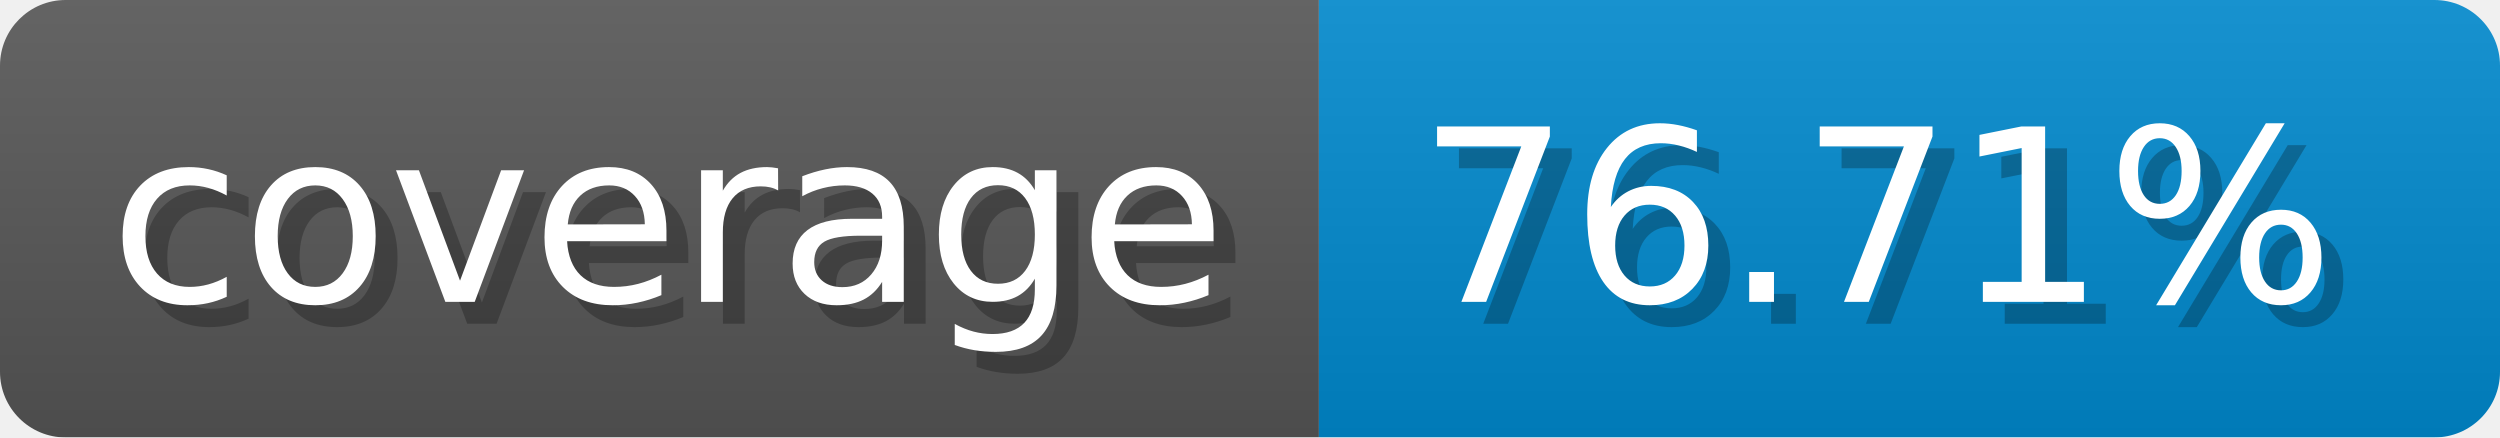
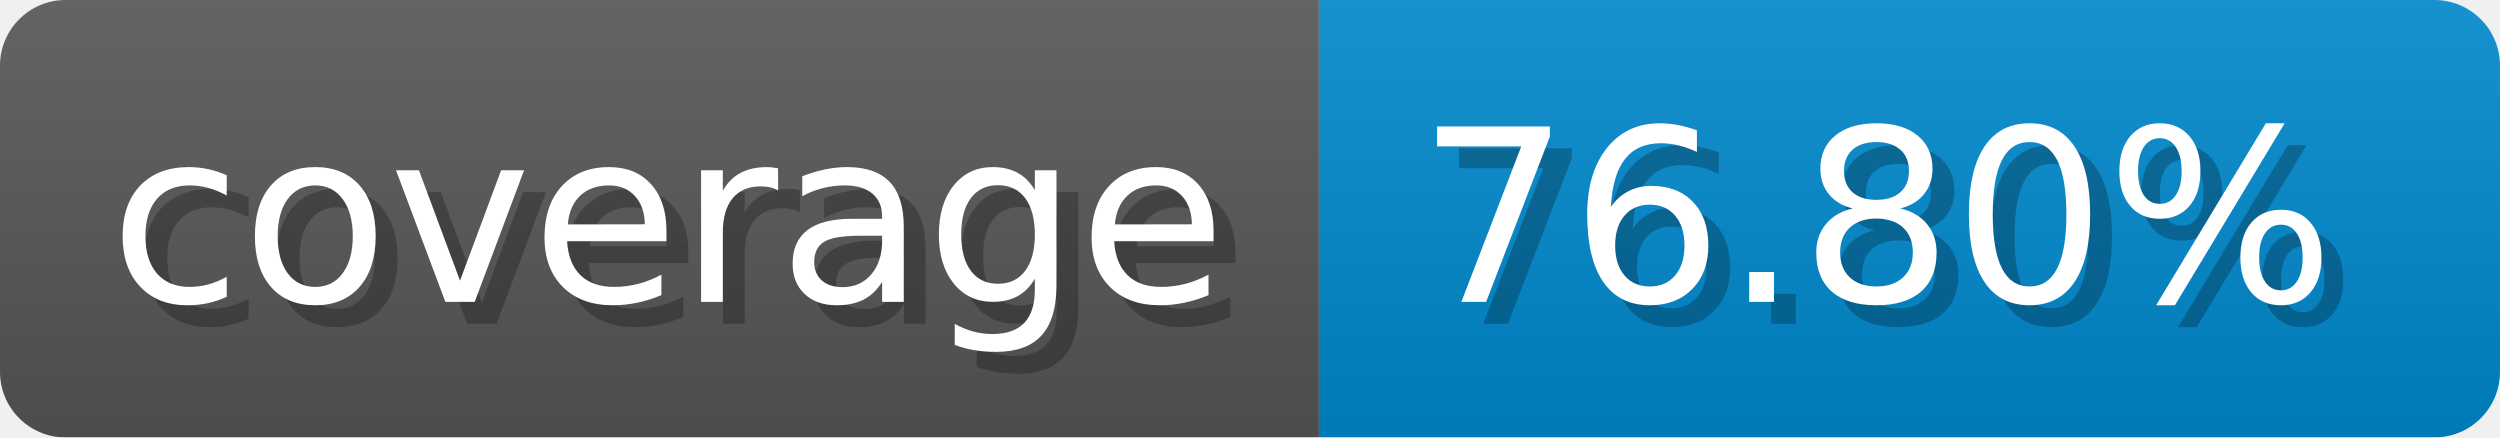
- <svg xmlns="http://www.w3.org/2000/svg" width="114.3" height="20" viewBox="0 0 1143 200" role="img" aria-label="coverage: 76.71%">
-   <linearGradient id="RWRiy" x2="0" y2="100%">
+ <svg xmlns="http://www.w3.org/2000/svg" width="114.3" height="20" viewBox="0 0 1143 200" role="img" aria-label="coverage: 76.80%">
+   <linearGradient id="qEyyz" x2="0" y2="100%">
    <stop offset="0" stop-opacity=".1" stop-color="#EEE" />
    <stop offset="1" stop-opacity=".1" />
  </linearGradient>
-   <mask id="sWnpO">
+   <mask id="ZAxpc">
    <rect width="1143" height="200" rx="30" fill="#FFF" />
  </mask>
-   <g mask="url(#sWnpO)">
+   <g mask="url(#ZAxpc)">
    <rect width="603" height="200" fill="#555" />
    <rect width="540" height="200" fill="#08C" x="603" />
-     <rect width="1143" height="200" fill="url(#RWRiy)" />
+     <rect width="1143" height="200" fill="url(#qEyyz)" />
  </g>
  <g aria-hidden="true" fill="#fff" text-anchor="start" font-family="Verdana,DejaVu Sans,sans-serif" font-size="110">
    <text x="60" y="148" textLength="503" fill="#000" opacity="0.25">coverage</text>
    <text x="50" y="138" textLength="503">coverage</text>
-     <text x="658" y="148" textLength="440" fill="#000" opacity="0.25">76.71%</text>
-     <text x="648" y="138" textLength="440">76.71%</text>
+     <text x="658" y="148" textLength="440" fill="#000" opacity="0.25">76.80%</text>
+     <text x="648" y="138" textLength="440">76.80%</text>
  </g>
</svg>
